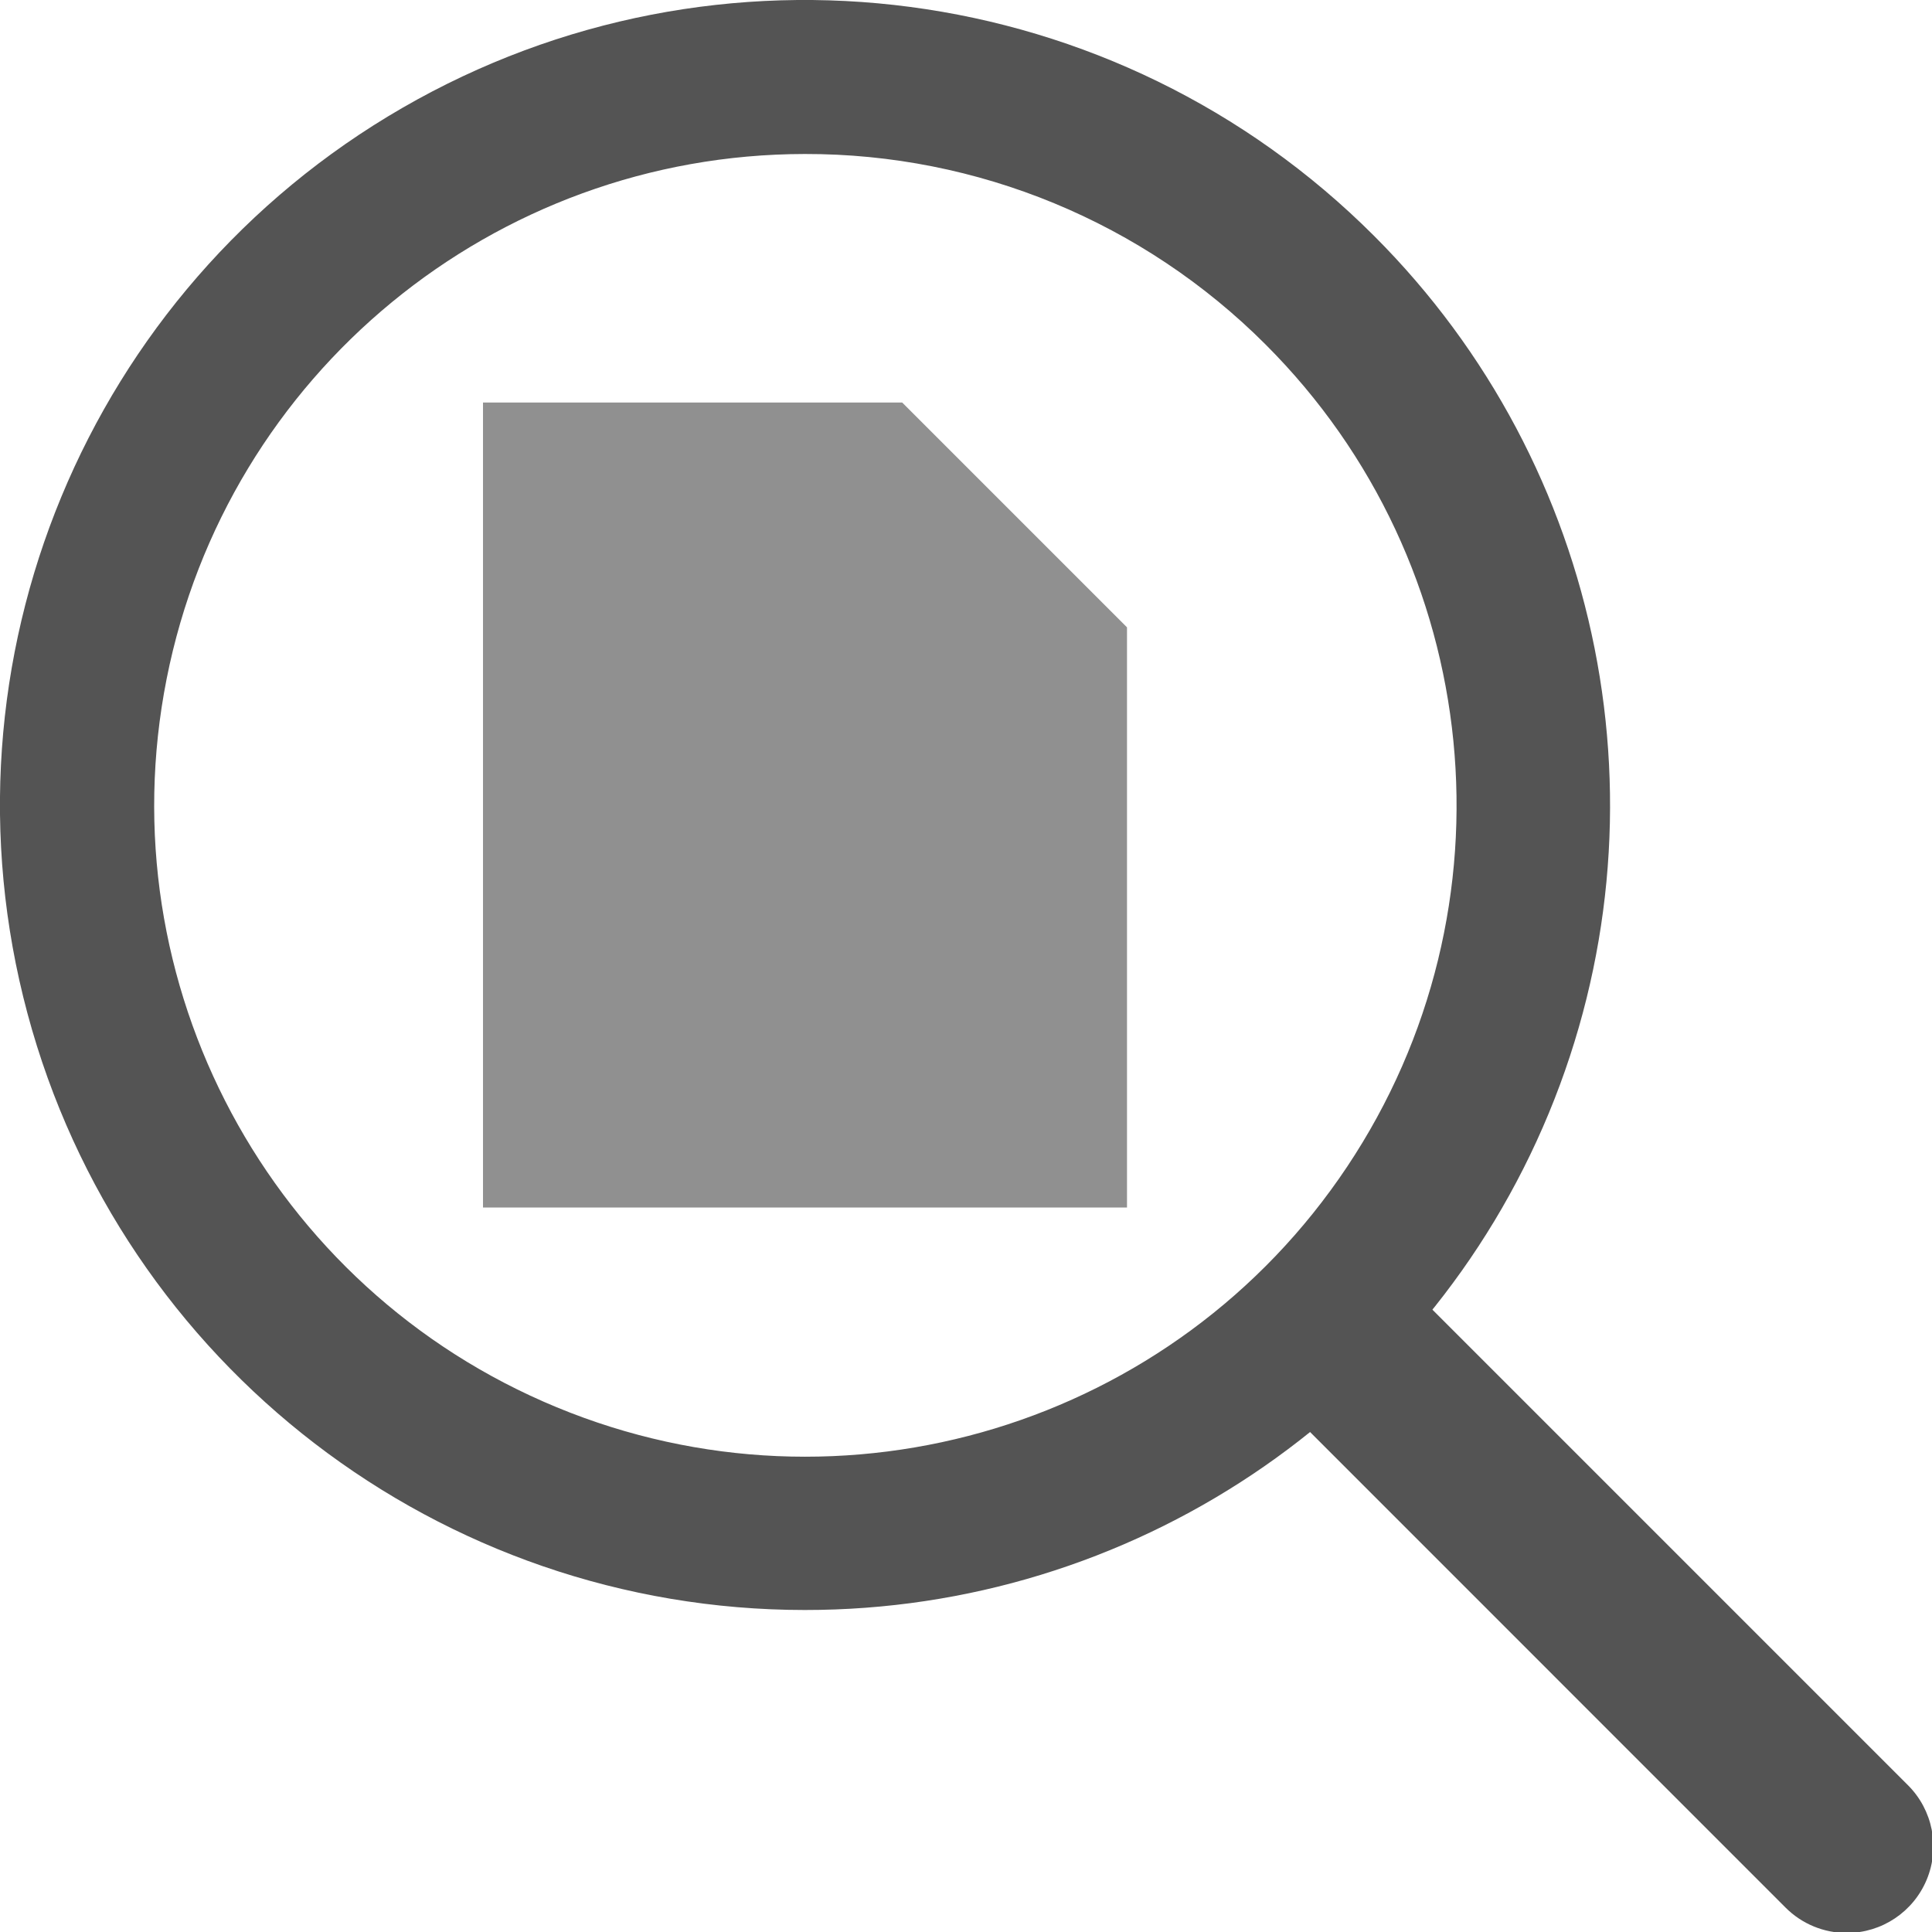
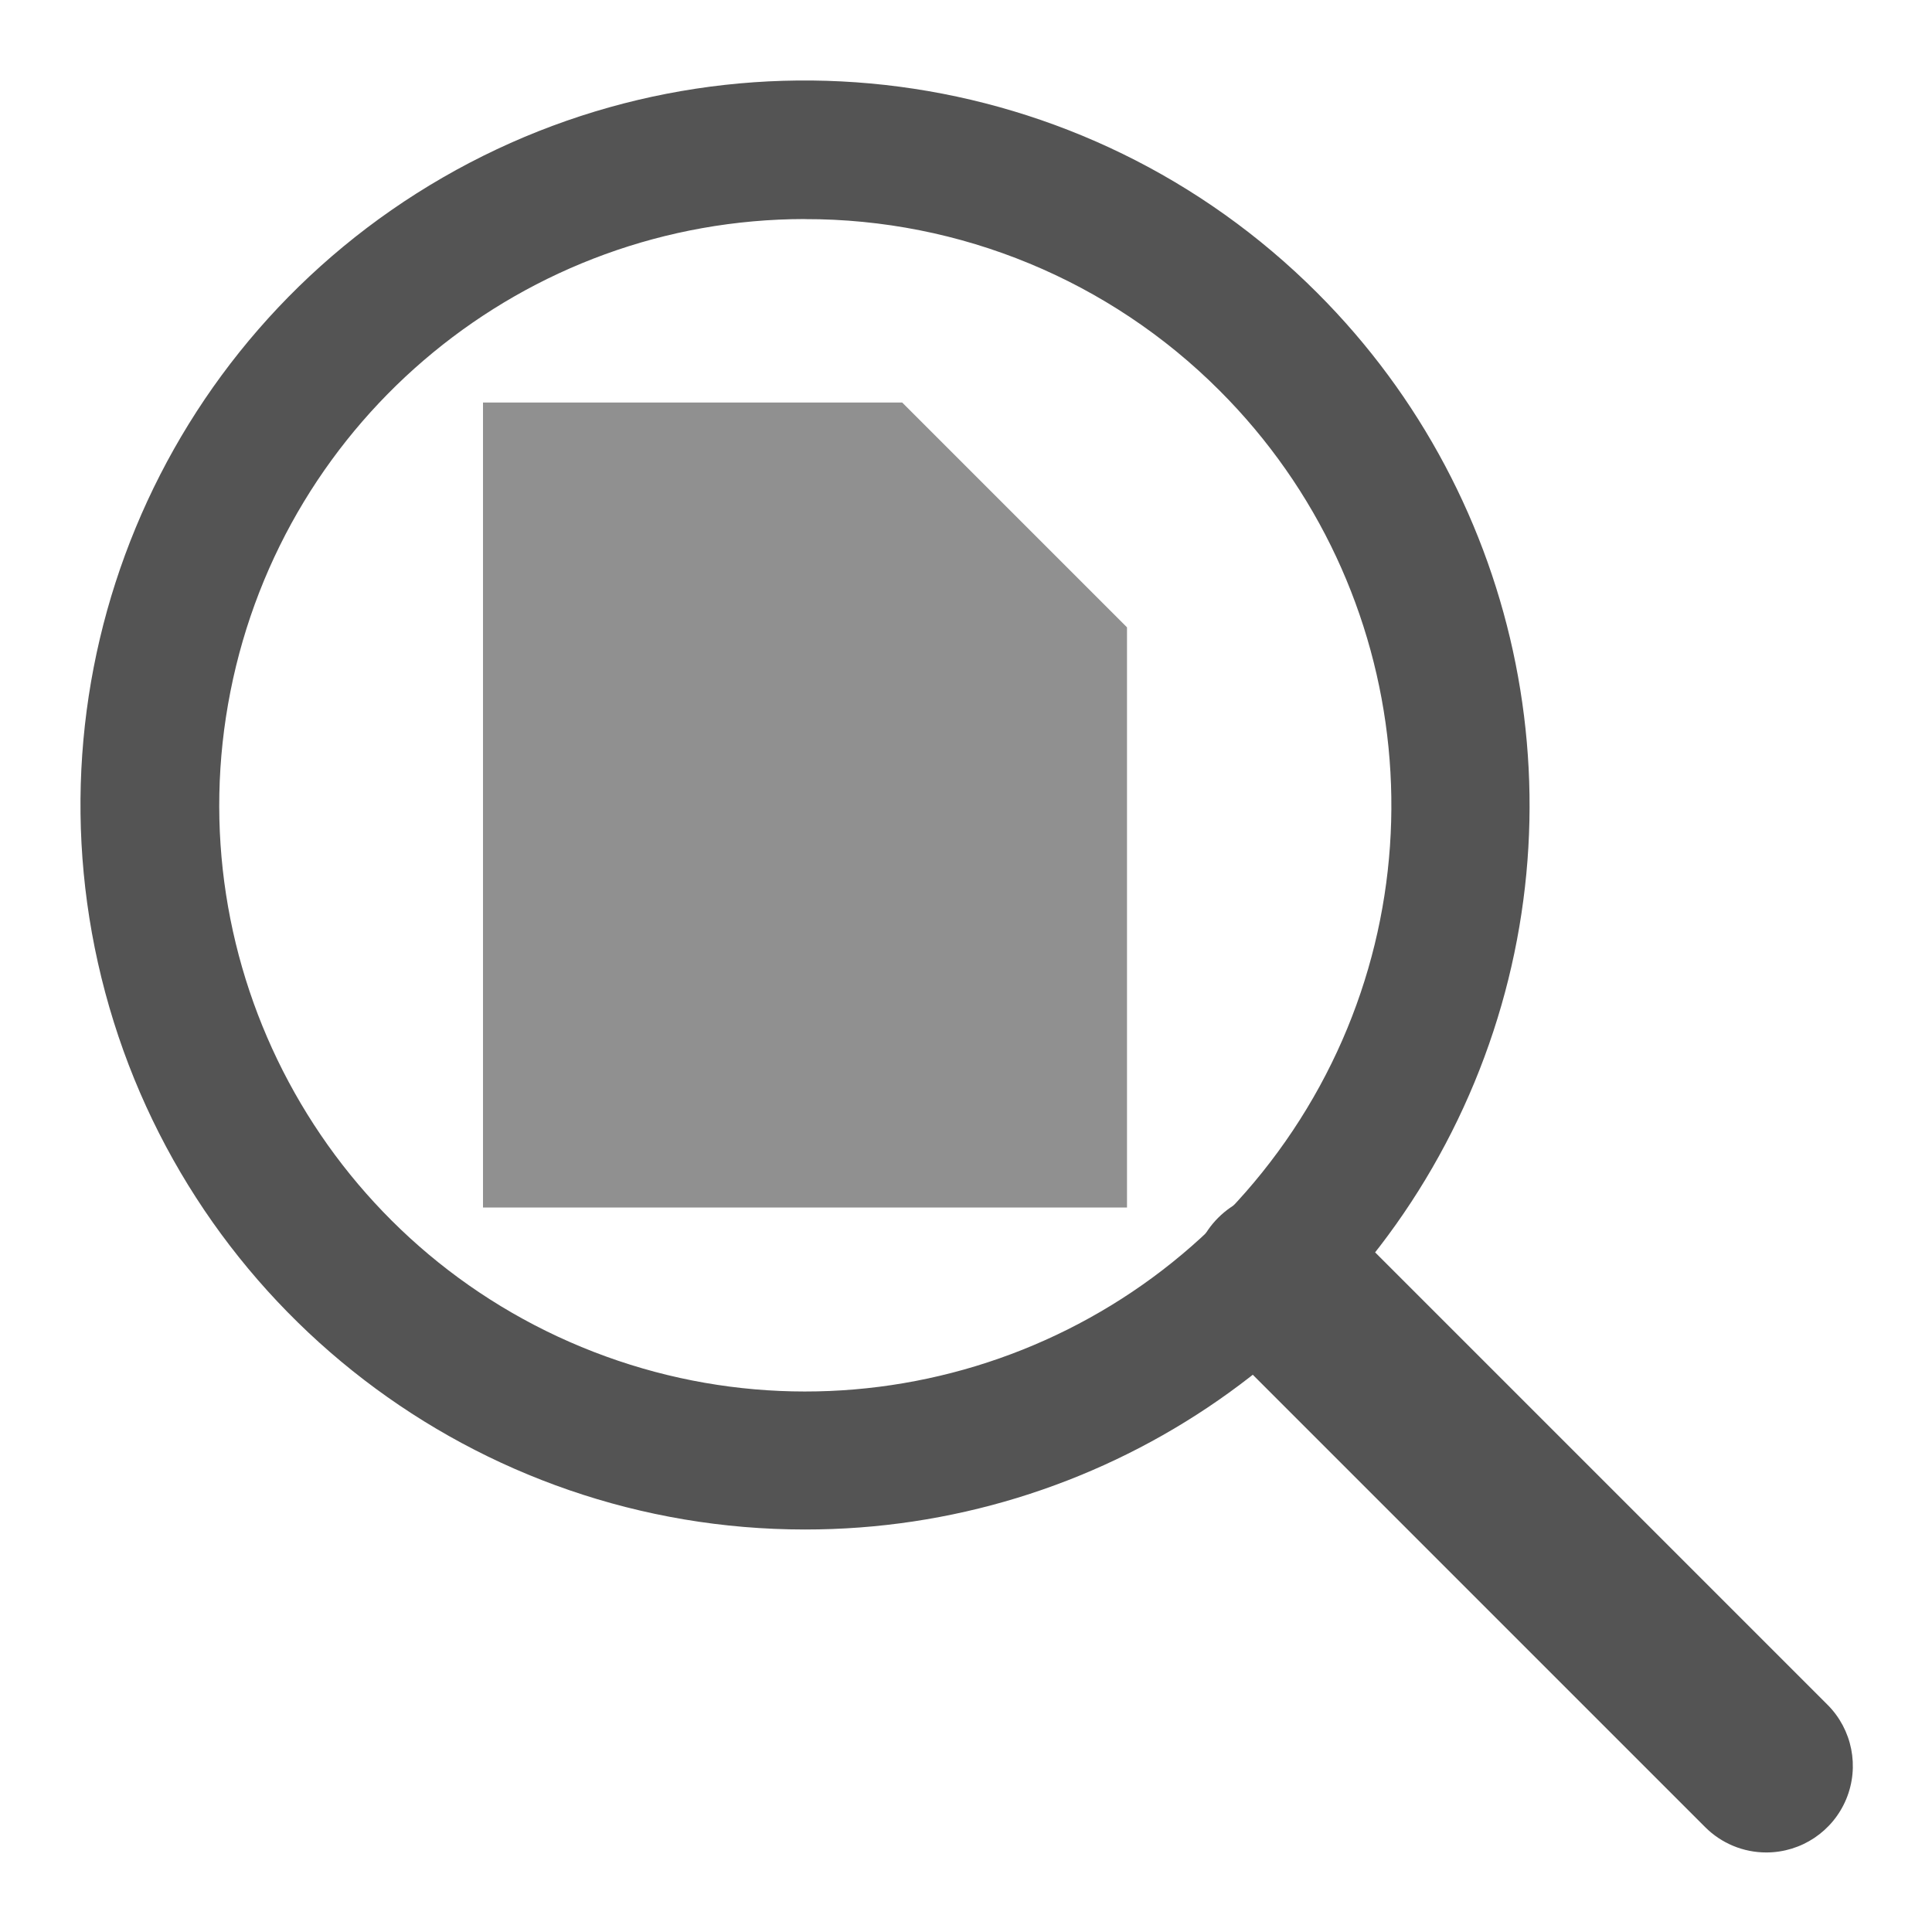
<svg xmlns="http://www.w3.org/2000/svg" id="Слой_1" data-name="Слой 1" viewBox="0 0 24 24" version="1.1">
  <defs id="defs160547">
    <style id="style160545">.cls-1{fill:#545454;}.cls-2{fill:#b9b9b9;}</style>
  </defs>
-   <path class="cls-1" d="M 22.942,24.012 A 1.072,1.072 0 0 1 22.181,23.697 L 16.005,17.52 A 1.093,1.093 0 0 1 17.525,16 l 6.177,6.177 A 1.075,1.075 0 0 1 22.942,24.012 Z" id="path160553" style="stroke-width:1" />
+   <path class="cls-1" d="M 21.942,23.012 A 1.072,1.072 0 0 1 21.182,22.697 l -6.177,-6.177 a 1.093,1.093 0 0 1 1.52,-1.52 l 6.177,6.177 a 1.075,1.075 0 0 1 -0.76,1.835 z" id="path160553" style="stroke-width:1" />
  <path id="rect160555" style="fill:#909090;fill-opacity:1;stroke:#909090;stroke-width:1;stroke-miterlimit:4;stroke-dasharray:none;stroke-opacity:1" d="M 6.5,5.5 H 11 L 13.5,8 V 8.5 12.455 14.5 h -7 z" class="cls-2" />
-   <path class="cls-1" d="M 9.997,20 A 9.998,10 0 1 1 17.069,2.93 v 0 A 9.995,9.997 0 0 1 9.997,20 Z m 0,-18.087 A 8.089,8.091 0 1 0 15.721,4.279 8.068,8.07 0 0 0 9.997,1.913 Z" id="path160551" style="stroke-width:1" />
+   <path class="cls-1" d="M 9.998,19 A 8.998,9 0 1 1 16.362,3.637 v 0 A 8.995,8.997 0 0 1 9.998,19 Z m 0,-16.279 A 7.28,7.282 0 1 0 15.149,4.851 7.261,7.263 0 0 0 9.998,2.722 Z" id="path160551" style="stroke-width:0.9" />
</svg>
